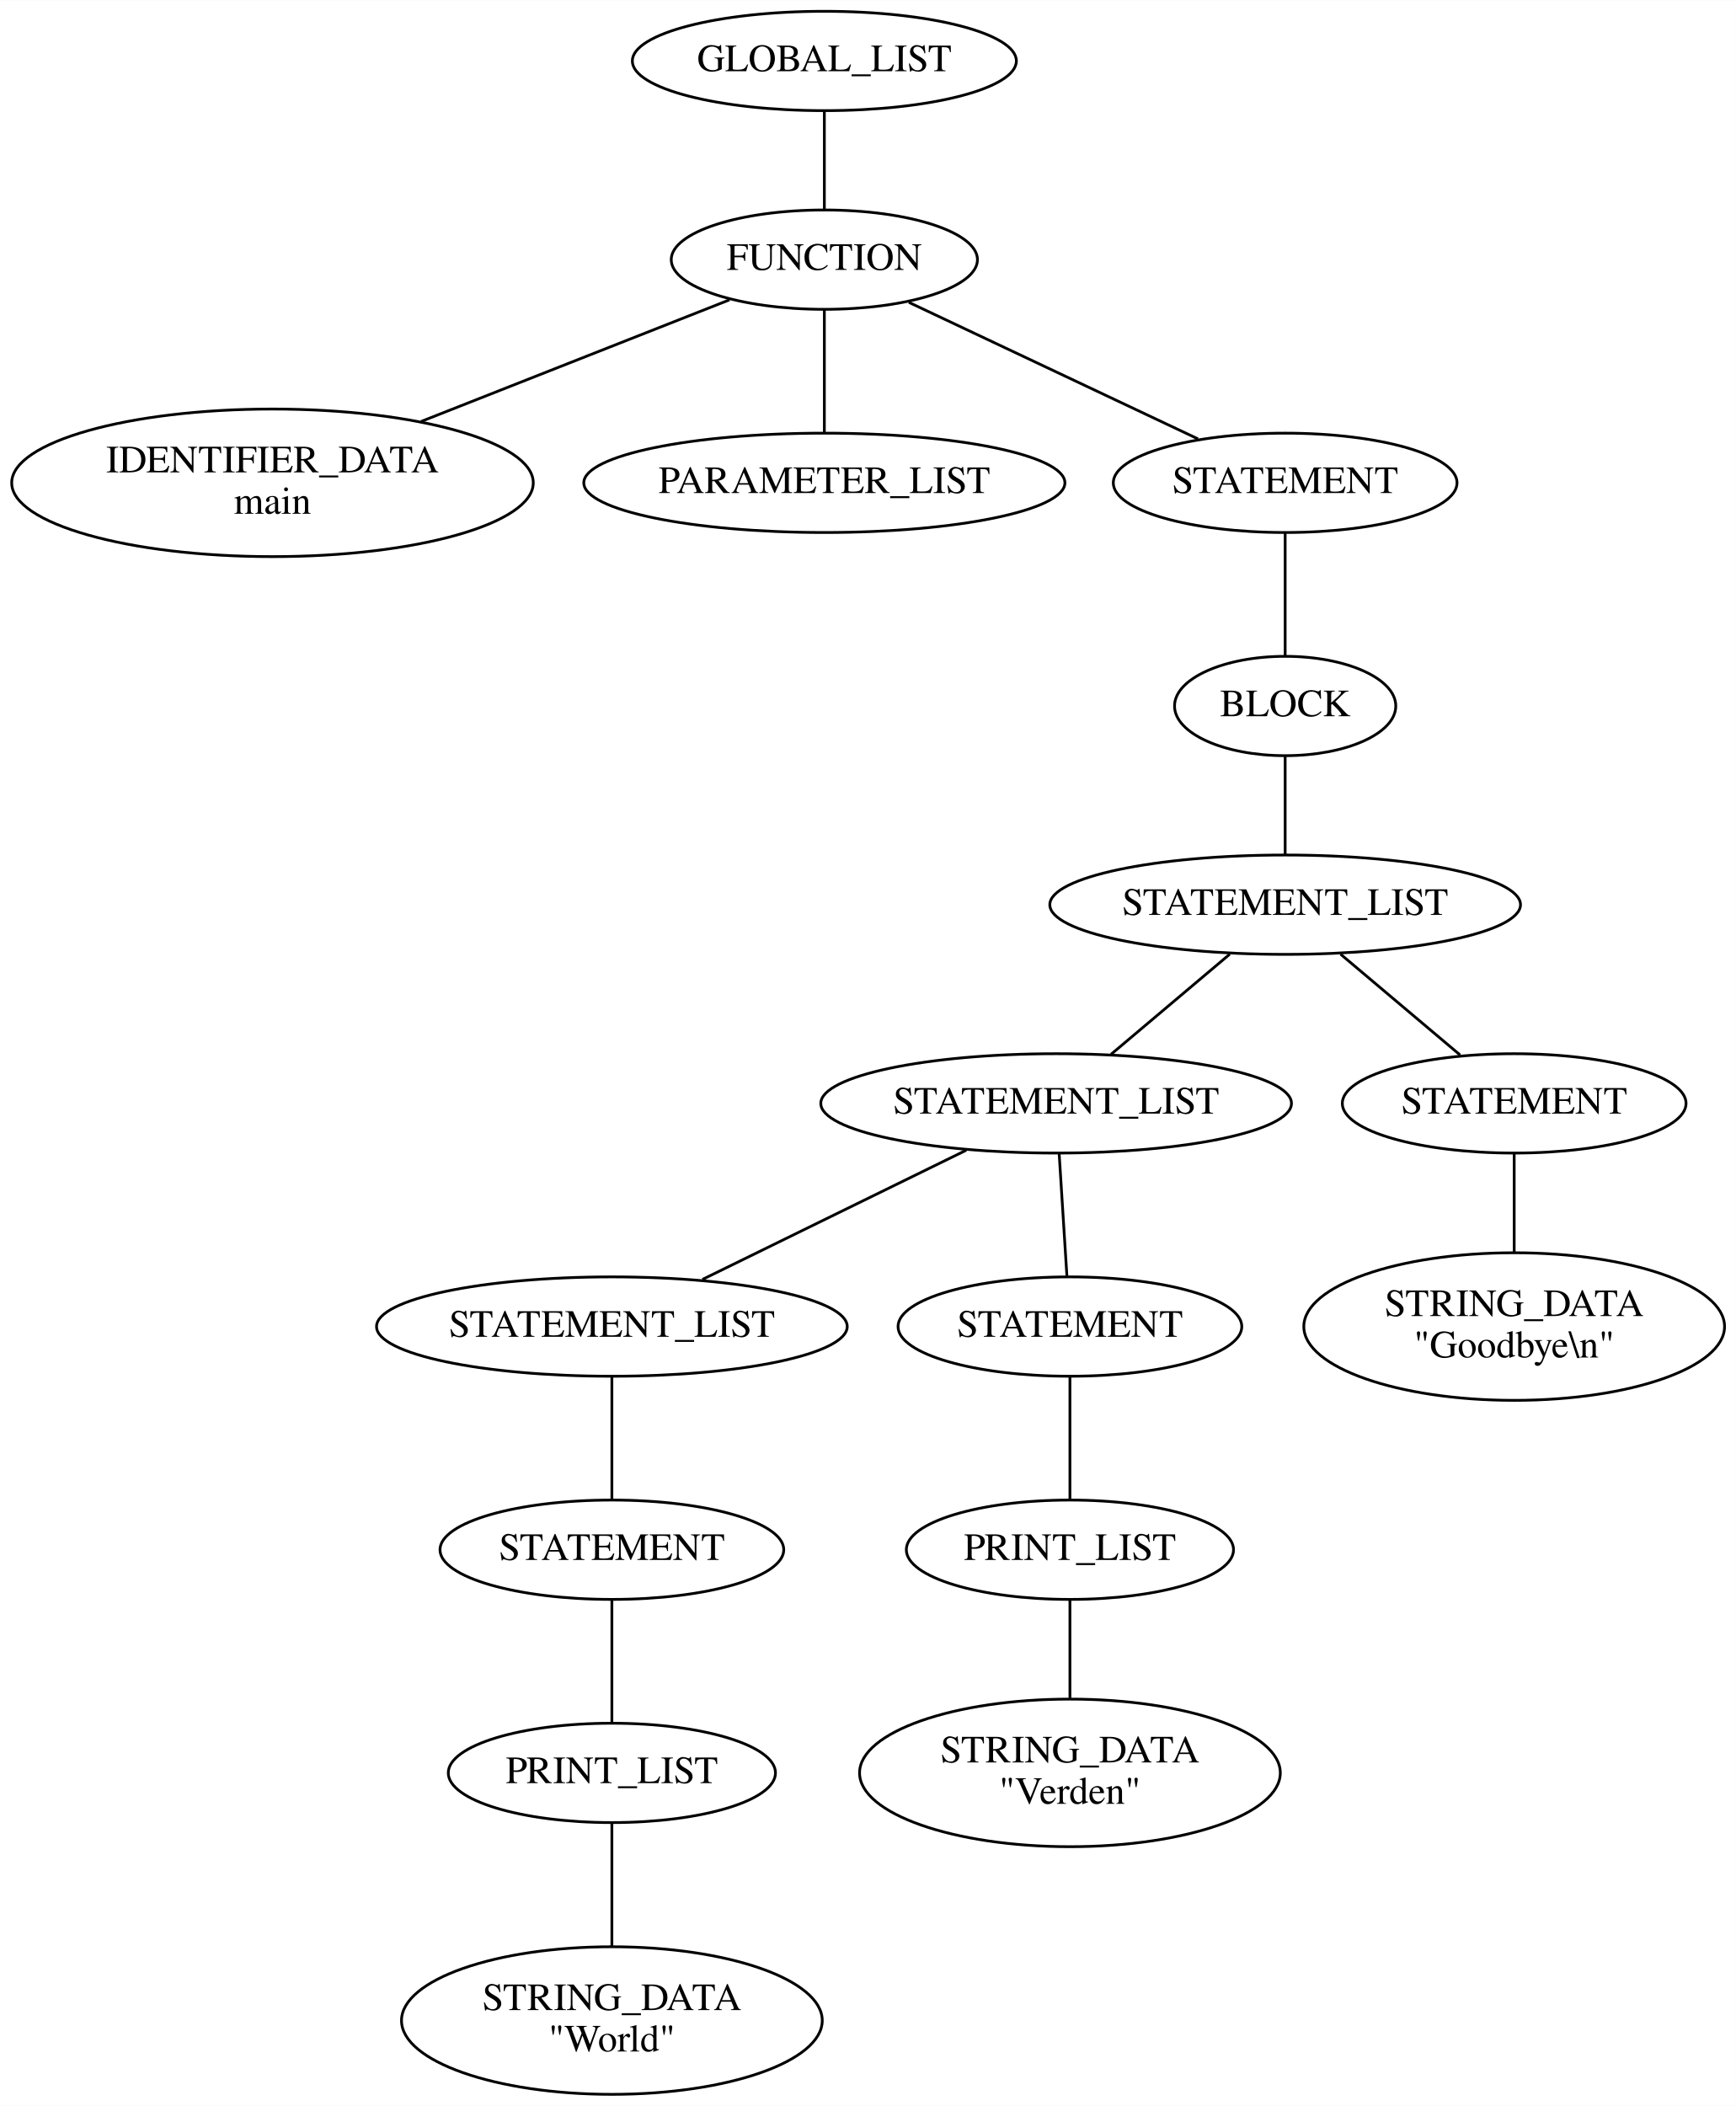
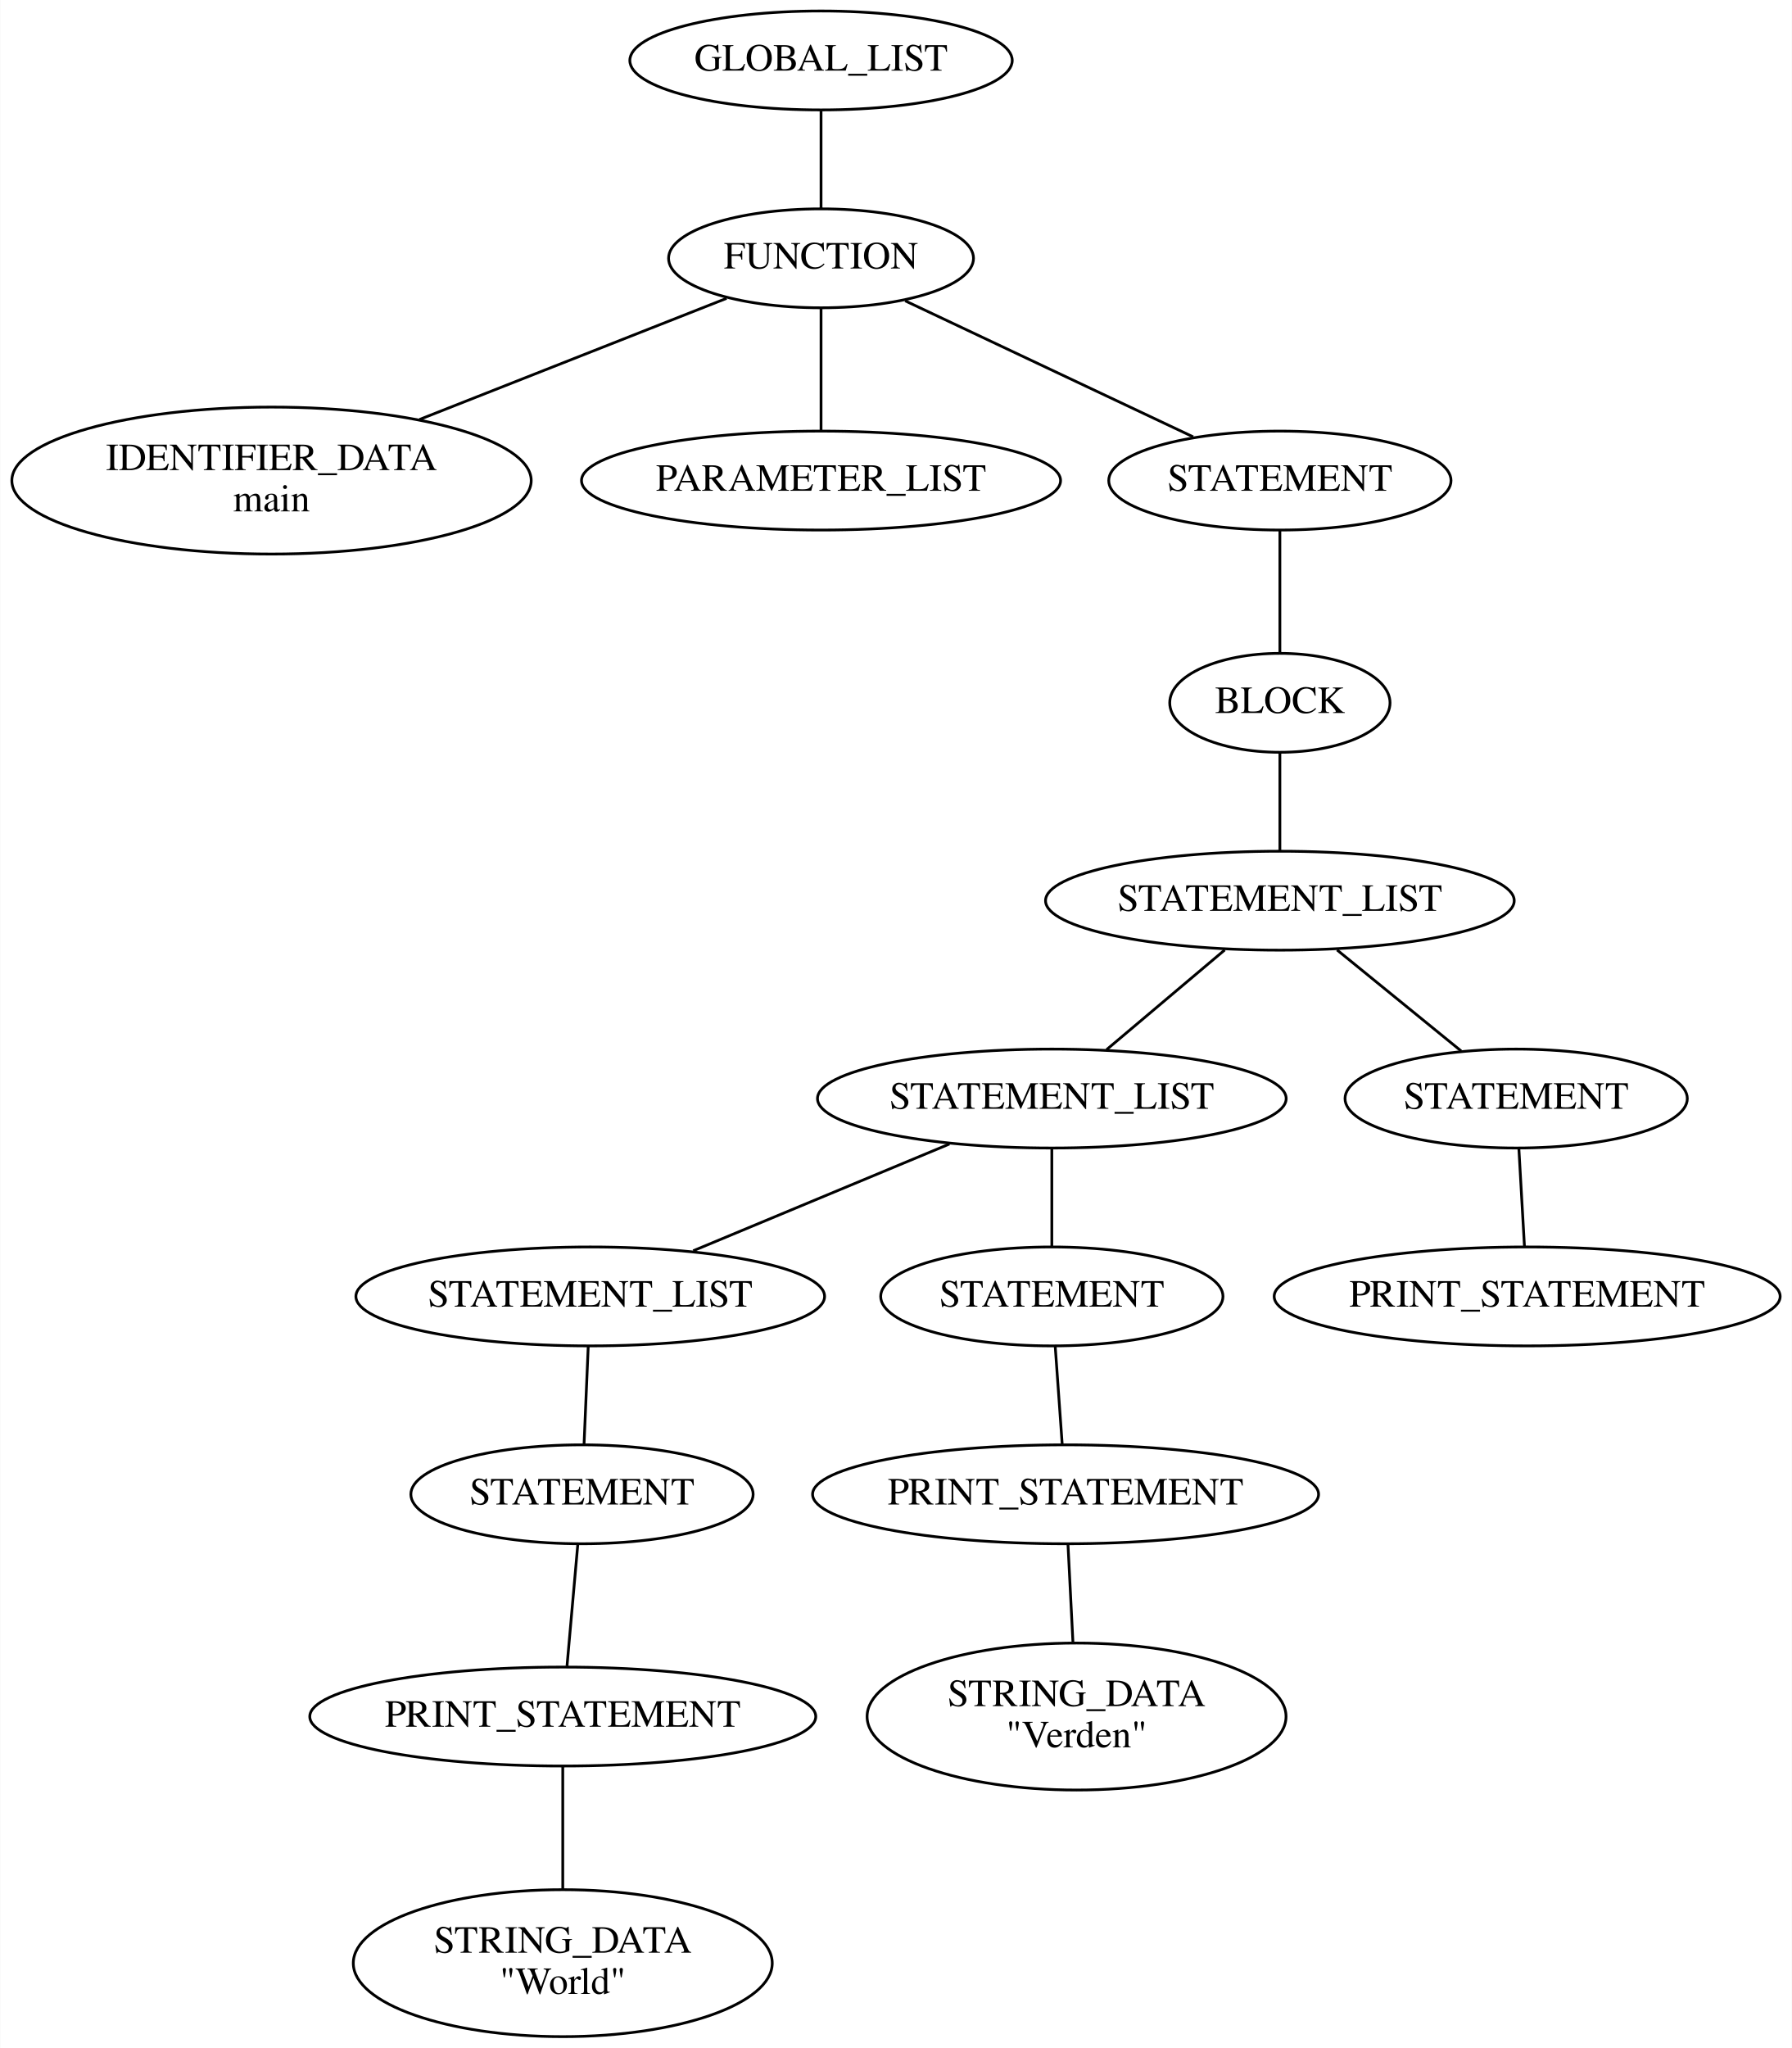
- <svg xmlns="http://www.w3.org/2000/svg" width="629pt" height="763pt" viewBox="0.00 0.00 629.12 762.96">
-   <g id="graph0" class="graph" transform="scale(1 1) rotate(0) translate(4 758.96)">
-     <polygon fill="white" stroke="none" points="-4,4 -4,-758.96 625.12,-758.96 625.12,4 -4,4" />
+ <svg xmlns="http://www.w3.org/2000/svg" width="652pt" height="745pt" viewBox="0.00 0.00 652.04 745.22">
+   <g id="graph0" class="graph" transform="scale(1 1) rotate(0) translate(4 741.22)">
+     <polygon fill="white" stroke="none" points="-4,4 -4,-741.22 648.04,-741.22 648.04,4 -4,4" />
    <g id="node1" class="node">
-       <ellipse fill="none" stroke="black" cx="294.75" cy="-736.96" rx="69.59" ry="18" />
-       <text text-anchor="middle" x="294.75" y="-733.26" font-family="Times,serif" font-size="14.00">GLOBAL_LIST</text>
+       <ellipse fill="none" stroke="black" cx="294.75" cy="-719.22" rx="69.59" ry="18" />
+       <text text-anchor="middle" x="294.75" y="-715.52" font-family="Times,serif" font-size="14.00">GLOBAL_LIST</text>
    </g>
    <g id="node2" class="node">
-       <ellipse fill="none" stroke="black" cx="294.75" cy="-664.96" rx="55.49" ry="18" />
-       <text text-anchor="middle" x="294.75" y="-661.26" font-family="Times,serif" font-size="14.00">FUNCTION</text>
+       <ellipse fill="none" stroke="black" cx="294.75" cy="-647.22" rx="55.49" ry="18" />
+       <text text-anchor="middle" x="294.75" y="-643.52" font-family="Times,serif" font-size="14.00">FUNCTION</text>
    </g>
    <g id="edge1" class="edge">
-       <path fill="none" stroke="black" d="M294.75,-718.66C294.75,-707.81 294.75,-693.88 294.75,-683.06" />
+       <path fill="none" stroke="black" d="M294.75,-700.92C294.75,-690.07 294.75,-676.14 294.75,-665.32" />
    </g>
    <g id="node3" class="node">
-       <ellipse fill="none" stroke="black" cx="94.75" cy="-584.09" rx="94.51" ry="26.74" />
-       <text text-anchor="middle" x="94.75" y="-587.89" font-family="Times,serif" font-size="14.00">IDENTIFIER_DATA</text>
-       <text text-anchor="middle" x="94.75" y="-572.89" font-family="Times,serif" font-size="14.00">main</text>
+       <ellipse fill="none" stroke="black" cx="94.75" cy="-566.35" rx="94.51" ry="26.74" />
+       <text text-anchor="middle" x="94.75" y="-570.15" font-family="Times,serif" font-size="14.00">IDENTIFIER_DATA</text>
+       <text text-anchor="middle" x="94.75" y="-555.15" font-family="Times,serif" font-size="14.00">main</text>
    </g>
    <g id="edge2" class="edge">
-       <path fill="none" stroke="black" d="M260.37,-650.4C229.66,-638.29 184.16,-620.35 148.62,-606.33" />
+       <path fill="none" stroke="black" d="M260.37,-632.66C229.66,-620.55 184.16,-602.61 148.62,-588.59" />
    </g>
    <g id="node4" class="node">
-       <ellipse fill="none" stroke="black" cx="294.75" cy="-584.09" rx="87.18" ry="18" />
-       <text text-anchor="middle" x="294.75" y="-580.39" font-family="Times,serif" font-size="14.00">PARAMETER_LIST</text>
+       <ellipse fill="none" stroke="black" cx="294.75" cy="-566.35" rx="87.18" ry="18" />
+       <text text-anchor="middle" x="294.75" y="-562.65" font-family="Times,serif" font-size="14.00">PARAMETER_LIST</text>
    </g>
    <g id="edge3" class="edge">
-       <path fill="none" stroke="black" d="M294.75,-646.85C294.75,-633.71 294.75,-615.64 294.75,-602.44" />
+       <path fill="none" stroke="black" d="M294.75,-629.11C294.75,-615.97 294.75,-597.9 294.75,-584.7" />
    </g>
    <g id="node5" class="node">
-       <ellipse fill="none" stroke="black" cx="461.75" cy="-584.09" rx="62.29" ry="18" />
-       <text text-anchor="middle" x="461.75" y="-580.39" font-family="Times,serif" font-size="14.00">STATEMENT</text>
+       <ellipse fill="none" stroke="black" cx="461.75" cy="-566.35" rx="62.29" ry="18" />
+       <text text-anchor="middle" x="461.75" y="-562.65" font-family="Times,serif" font-size="14.00">STATEMENT</text>
    </g>
    <g id="edge4" class="edge">
-       <path fill="none" stroke="black" d="M325.38,-649.49C355.14,-635.44 400.11,-614.2 430.18,-600" />
+       <path fill="none" stroke="black" d="M325.38,-631.75C355.14,-617.7 400.11,-596.46 430.18,-582.26" />
    </g>
    <g id="node6" class="node">
-       <ellipse fill="none" stroke="black" cx="461.75" cy="-503.22" rx="40.09" ry="18" />
-       <text text-anchor="middle" x="461.75" y="-499.52" font-family="Times,serif" font-size="14.00">BLOCK</text>
+       <ellipse fill="none" stroke="black" cx="461.75" cy="-485.48" rx="40.09" ry="18" />
+       <text text-anchor="middle" x="461.75" y="-481.78" font-family="Times,serif" font-size="14.00">BLOCK</text>
    </g>
    <g id="edge5" class="edge">
-       <path fill="none" stroke="black" d="M461.75,-565.98C461.75,-552.84 461.75,-534.77 461.75,-521.57" />
+       <path fill="none" stroke="black" d="M461.75,-548.24C461.75,-535.1 461.75,-517.03 461.75,-503.83" />
    </g>
    <g id="node7" class="node">
-       <ellipse fill="none" stroke="black" cx="461.75" cy="-431.22" rx="85.29" ry="18" />
-       <text text-anchor="middle" x="461.75" y="-427.52" font-family="Times,serif" font-size="14.00">STATEMENT_LIST</text>
+       <ellipse fill="none" stroke="black" cx="461.75" cy="-413.48" rx="85.29" ry="18" />
+       <text text-anchor="middle" x="461.75" y="-409.78" font-family="Times,serif" font-size="14.00">STATEMENT_LIST</text>
    </g>
    <g id="edge6" class="edge">
-       <path fill="none" stroke="black" d="M461.75,-484.92C461.75,-474.07 461.75,-460.14 461.75,-449.32" />
+       <path fill="none" stroke="black" d="M461.75,-467.18C461.75,-456.33 461.75,-442.4 461.75,-431.58" />
    </g>
    <g id="node8" class="node">
-       <ellipse fill="none" stroke="black" cx="378.75" cy="-359.22" rx="85.29" ry="18" />
-       <text text-anchor="middle" x="378.75" y="-355.52" font-family="Times,serif" font-size="14.00">STATEMENT_LIST</text>
+       <ellipse fill="none" stroke="black" cx="378.75" cy="-341.48" rx="85.29" ry="18" />
+       <text text-anchor="middle" x="378.75" y="-337.78" font-family="Times,serif" font-size="14.00">STATEMENT_LIST</text>
    </g>
    <g id="edge7" class="edge">
-       <path fill="none" stroke="black" d="M441.66,-413.28C428.61,-402.27 411.67,-387.98 398.66,-377.01" />
+       <path fill="none" stroke="black" d="M441.66,-395.54C428.61,-384.53 411.67,-370.24 398.66,-359.27" />
    </g>
    <g id="node16" class="node">
-       <ellipse fill="none" stroke="black" cx="544.75" cy="-359.22" rx="62.29" ry="18" />
-       <text text-anchor="middle" x="544.75" y="-355.52" font-family="Times,serif" font-size="14.00">STATEMENT</text>
+       <ellipse fill="none" stroke="black" cx="547.75" cy="-341.48" rx="62.29" ry="18" />
+       <text text-anchor="middle" x="547.75" y="-337.78" font-family="Times,serif" font-size="14.00">STATEMENT</text>
    </g>
    <g id="edge15" class="edge">
-       <path fill="none" stroke="black" d="M481.84,-413.28C494.99,-402.19 512.08,-387.77 525.13,-376.77" />
+       <path fill="none" stroke="black" d="M482.57,-395.54C496.29,-384.37 514.16,-369.82 527.72,-358.79" />
    </g>
    <g id="node9" class="node">
-       <ellipse fill="none" stroke="black" cx="217.75" cy="-278.35" rx="85.29" ry="18" />
-       <text text-anchor="middle" x="217.75" y="-274.65" font-family="Times,serif" font-size="14.00">STATEMENT_LIST</text>
+       <ellipse fill="none" stroke="black" cx="210.75" cy="-269.48" rx="85.29" ry="18" />
+       <text text-anchor="middle" x="210.75" y="-265.78" font-family="Times,serif" font-size="14.00">STATEMENT_LIST</text>
    </g>
    <g id="edge8" class="edge">
-       <path fill="none" stroke="black" d="M346.17,-342.26C318.33,-328.62 278.47,-309.09 250.56,-295.42" />
+       <path fill="none" stroke="black" d="M341.47,-324.94C313.72,-313.39 276.01,-297.67 248.22,-286.09" />
    </g>
    <g id="node13" class="node">
-       <ellipse fill="none" stroke="black" cx="383.75" cy="-278.35" rx="62.29" ry="18" />
-       <text text-anchor="middle" x="383.75" y="-274.65" font-family="Times,serif" font-size="14.00">STATEMENT</text>
+       <ellipse fill="none" stroke="black" cx="378.75" cy="-269.48" rx="62.29" ry="18" />
+       <text text-anchor="middle" x="378.75" y="-265.78" font-family="Times,serif" font-size="14.00">STATEMENT</text>
    </g>
    <g id="edge12" class="edge">
-       <path fill="none" stroke="black" d="M379.84,-341.11C380.67,-327.97 381.82,-309.9 382.65,-296.7" />
+       <path fill="none" stroke="black" d="M378.75,-323.18C378.75,-312.33 378.75,-298.4 378.75,-287.58" />
    </g>
    <g id="node10" class="node">
-       <ellipse fill="none" stroke="black" cx="217.75" cy="-197.48" rx="62.29" ry="18" />
-       <text text-anchor="middle" x="217.75" y="-193.78" font-family="Times,serif" font-size="14.00">STATEMENT</text>
+       <ellipse fill="none" stroke="black" cx="207.75" cy="-197.48" rx="62.29" ry="18" />
+       <text text-anchor="middle" x="207.75" y="-193.78" font-family="Times,serif" font-size="14.00">STATEMENT</text>
    </g>
    <g id="edge9" class="edge">
-       <path fill="none" stroke="black" d="M217.75,-260.24C217.75,-247.1 217.75,-229.03 217.75,-215.83" />
+       <path fill="none" stroke="black" d="M210.01,-251.18C209.55,-240.33 208.95,-226.4 208.49,-215.58" />
    </g>
    <g id="node11" class="node">
-       <ellipse fill="none" stroke="black" cx="217.75" cy="-116.61" rx="59.29" ry="18" />
-       <text text-anchor="middle" x="217.75" y="-112.91" font-family="Times,serif" font-size="14.00">PRINT_LIST</text>
+       <ellipse fill="none" stroke="black" cx="200.75" cy="-116.61" rx="92.08" ry="18" />
+       <text text-anchor="middle" x="200.75" y="-112.91" font-family="Times,serif" font-size="14.00">PRINT_STATEMENT</text>
    </g>
    <g id="edge10" class="edge">
-       <path fill="none" stroke="black" d="M217.75,-179.37C217.75,-166.23 217.75,-148.16 217.75,-134.96" />
+       <path fill="none" stroke="black" d="M206.23,-179.37C205.07,-166.23 203.46,-148.16 202.29,-134.96" />
    </g>
    <g id="node12" class="node">
-       <ellipse fill="none" stroke="black" cx="217.75" cy="-26.87" rx="76.24" ry="26.74" />
-       <text text-anchor="middle" x="217.75" y="-30.67" font-family="Times,serif" font-size="14.00">STRING_DATA</text>
-       <text text-anchor="middle" x="217.75" y="-15.67" font-family="Times,serif" font-size="14.00">"World"</text>
+       <ellipse fill="none" stroke="black" cx="200.75" cy="-26.87" rx="76.24" ry="26.74" />
+       <text text-anchor="middle" x="200.75" y="-30.67" font-family="Times,serif" font-size="14.00">STRING_DATA</text>
+       <text text-anchor="middle" x="200.75" y="-15.67" font-family="Times,serif" font-size="14.00">"World"</text>
    </g>
    <g id="edge11" class="edge">
-       <path fill="none" stroke="black" d="M217.75,-98.28C217.75,-85.59 217.75,-68.16 217.75,-53.82" />
+       <path fill="none" stroke="black" d="M200.75,-98.28C200.75,-85.59 200.75,-68.16 200.75,-53.82" />
    </g>
    <g id="node14" class="node">
-       <ellipse fill="none" stroke="black" cx="383.75" cy="-197.48" rx="59.29" ry="18" />
-       <text text-anchor="middle" x="383.75" y="-193.78" font-family="Times,serif" font-size="14.00">PRINT_LIST</text>
+       <ellipse fill="none" stroke="black" cx="383.75" cy="-197.48" rx="92.08" ry="18" />
+       <text text-anchor="middle" x="383.75" y="-193.78" font-family="Times,serif" font-size="14.00">PRINT_STATEMENT</text>
    </g>
    <g id="edge13" class="edge">
-       <path fill="none" stroke="black" d="M383.75,-260.24C383.75,-247.1 383.75,-229.03 383.75,-215.83" />
+       <path fill="none" stroke="black" d="M379.99,-251.18C380.76,-240.33 381.76,-226.4 382.53,-215.58" />
    </g>
    <g id="node15" class="node">
-       <ellipse fill="none" stroke="black" cx="383.75" cy="-116.61" rx="76.24" ry="26.74" />
-       <text text-anchor="middle" x="383.75" y="-120.41" font-family="Times,serif" font-size="14.00">STRING_DATA</text>
-       <text text-anchor="middle" x="383.75" y="-105.41" font-family="Times,serif" font-size="14.00">"Verden"</text>
+       <ellipse fill="none" stroke="black" cx="387.75" cy="-116.61" rx="76.24" ry="26.74" />
+       <text text-anchor="middle" x="387.75" y="-120.41" font-family="Times,serif" font-size="14.00">STRING_DATA</text>
+       <text text-anchor="middle" x="387.75" y="-105.41" font-family="Times,serif" font-size="14.00">"Verden"</text>
    </g>
    <g id="edge14" class="edge">
-       <path fill="none" stroke="black" d="M383.75,-179.37C383.75,-168.95 383.75,-155.43 383.75,-143.69" />
+       <path fill="none" stroke="black" d="M384.62,-179.37C385.15,-168.95 385.83,-155.43 386.43,-143.69" />
    </g>
    <g id="node17" class="node">
-       <ellipse fill="none" stroke="black" cx="544.75" cy="-278.35" rx="76.24" ry="26.74" />
-       <text text-anchor="middle" x="544.75" y="-282.15" font-family="Times,serif" font-size="14.00">STRING_DATA</text>
-       <text text-anchor="middle" x="544.75" y="-267.15" font-family="Times,serif" font-size="14.00">"Goodbye\n"</text>
+       <ellipse fill="none" stroke="black" cx="551.75" cy="-269.48" rx="92.08" ry="18" />
+       <text text-anchor="middle" x="551.75" y="-265.78" font-family="Times,serif" font-size="14.00">PRINT_STATEMENT</text>
    </g>
    <g id="edge16" class="edge">
-       <path fill="none" stroke="black" d="M544.75,-341.11C544.75,-330.69 544.75,-317.17 544.75,-305.43" />
+       <path fill="none" stroke="black" d="M548.74,-323.18C549.36,-312.33 550.16,-298.4 550.77,-287.58" />
    </g>
  </g>
</svg>
